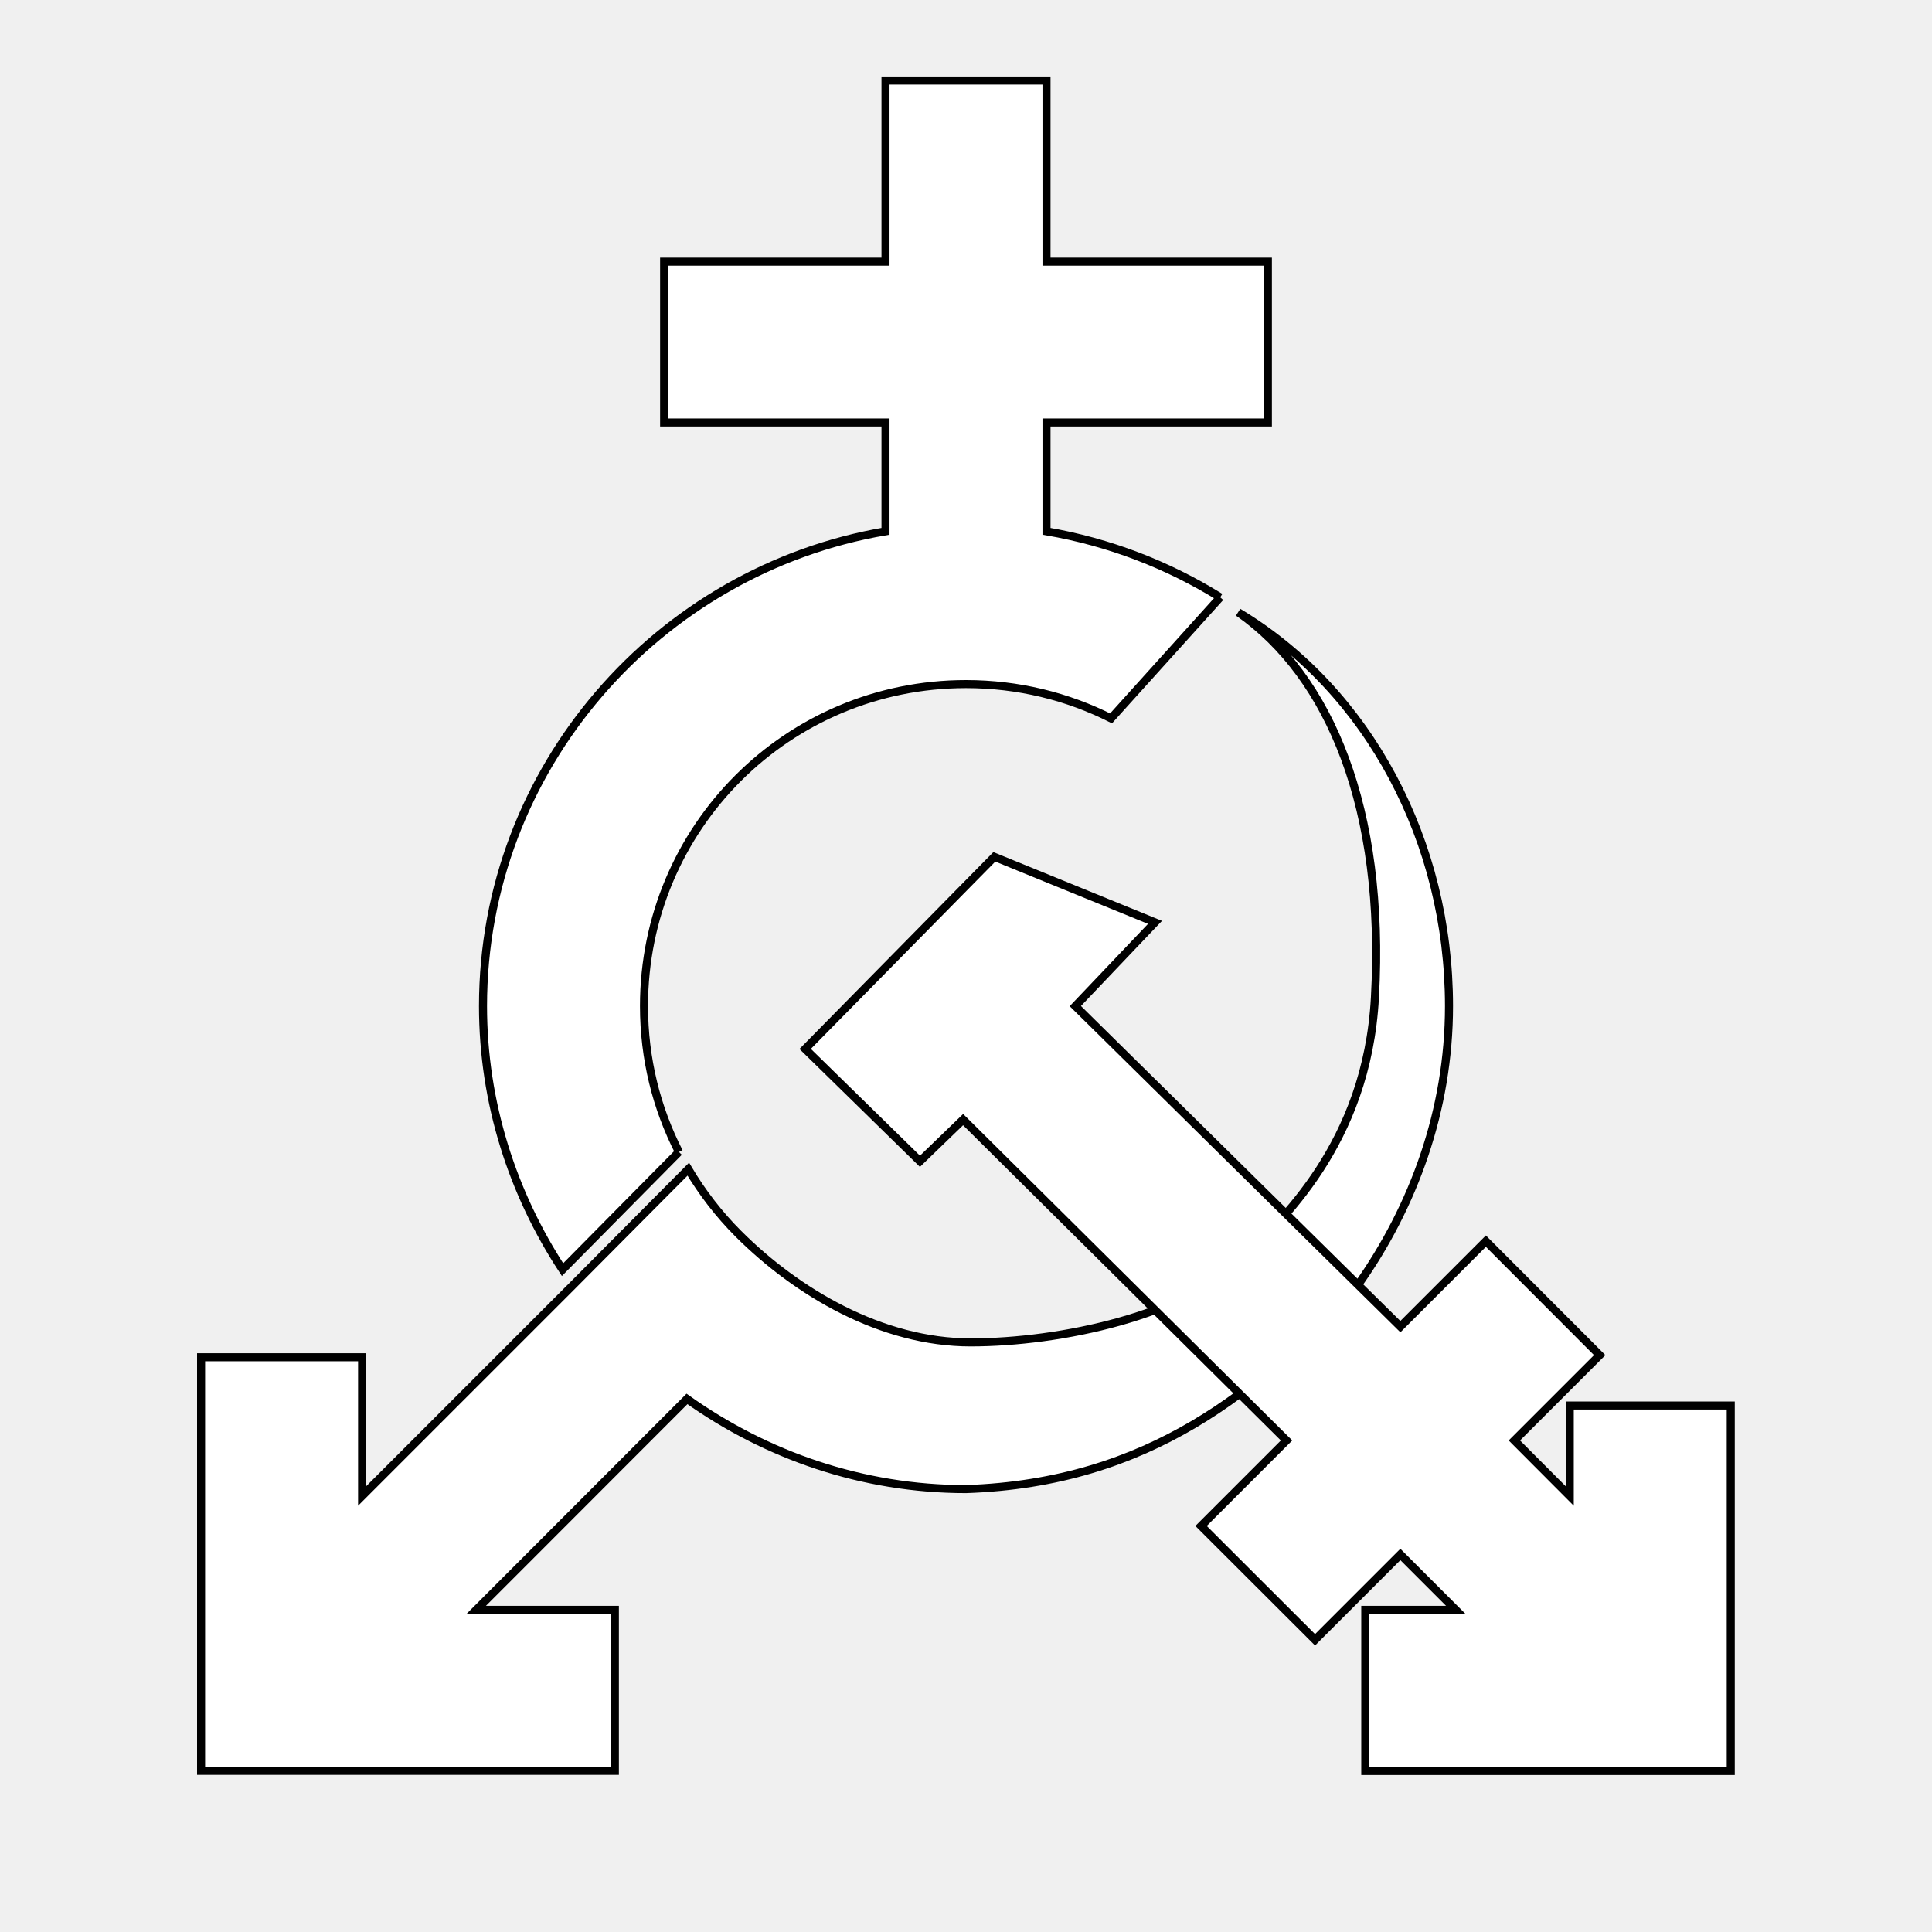
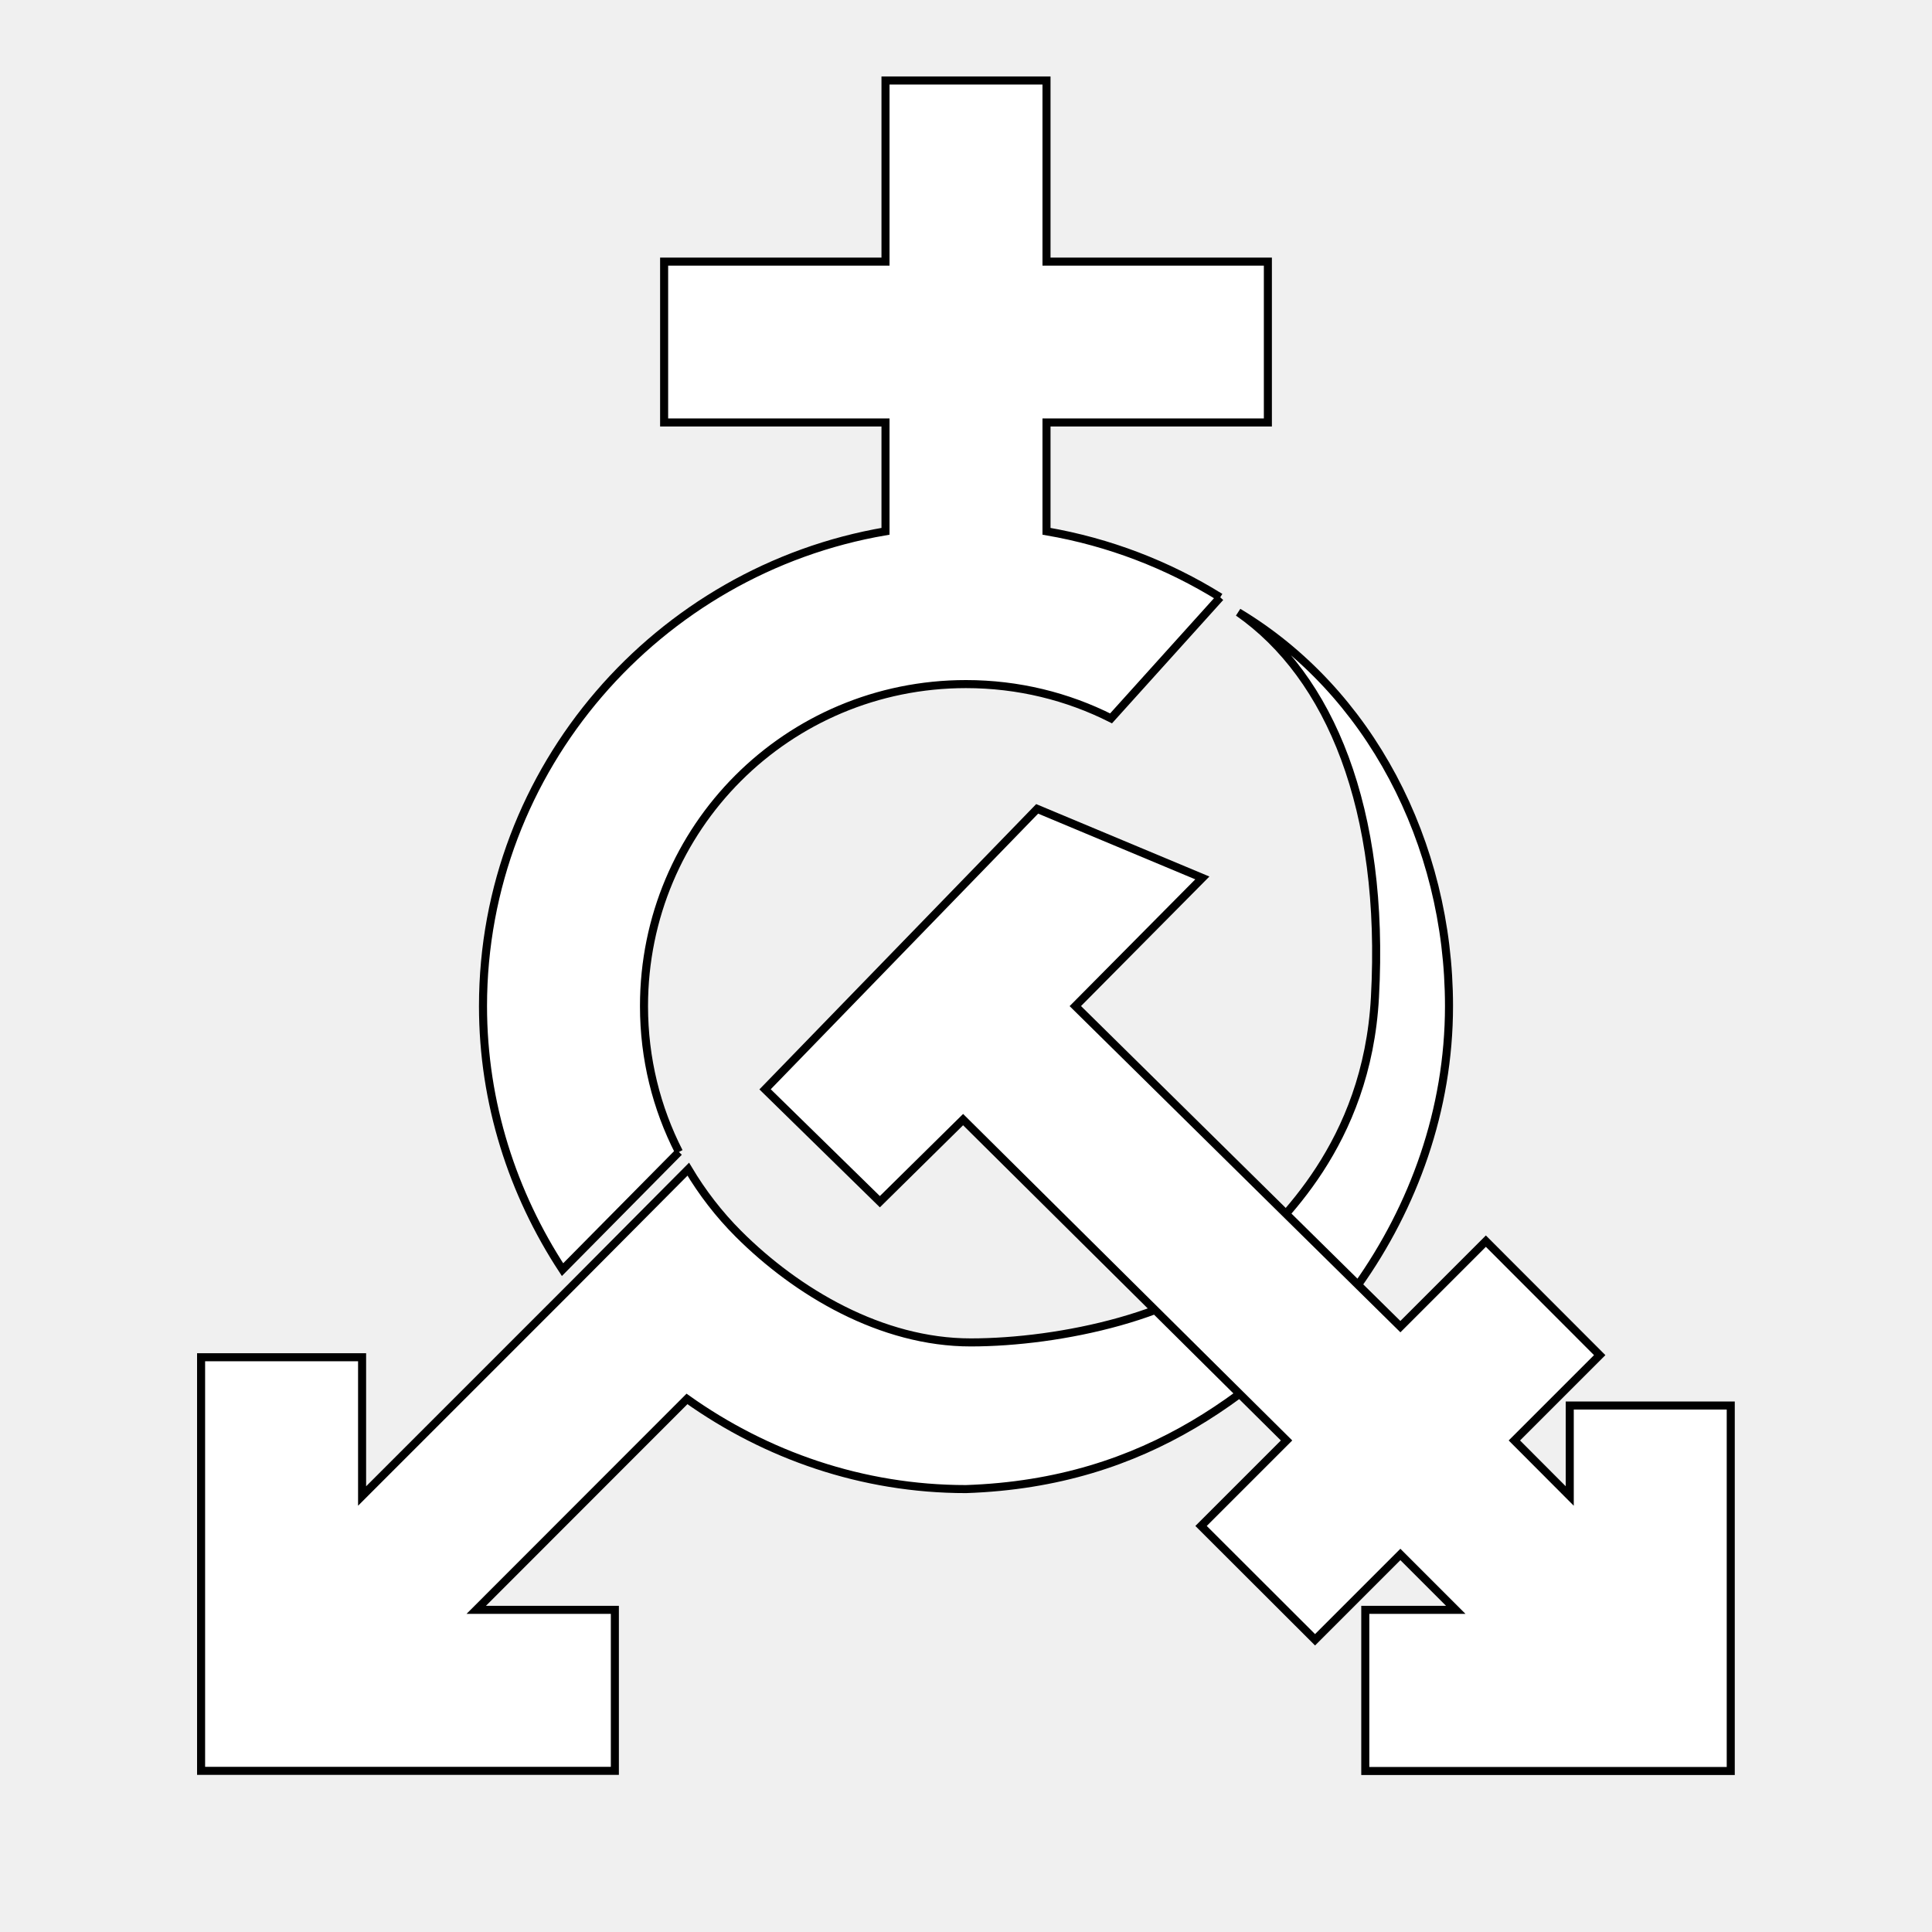
<svg xmlns="http://www.w3.org/2000/svg" width="12pt" height="12pt" viewBox="0 0 12 12" version="1.1" id="svg9">
  <defs id="defs13" />
  <path style="color:#000000;font-style:normal;font-variant:normal;font-weight:normal;font-stretch:normal;font-size:medium;line-height:normal;font-family:sans-serif;font-variant-ligatures:normal;font-variant-position:normal;font-variant-caps:normal;font-variant-numeric:normal;font-variant-alternates:normal;font-feature-settings:normal;text-indent:0;text-align:start;text-decoration:none;text-decoration-line:none;text-decoration-style:solid;text-decoration-color:#000000;letter-spacing:normal;word-spacing:normal;text-transform:none;writing-mode:lr-tb;direction:ltr;text-orientation:mixed;dominant-baseline:auto;baseline-shift:baseline;text-anchor:start;white-space:normal;shape-padding:0;clip-rule:nonzero;display:inline;overflow:visible;visibility:visible;opacity:1;isolation:auto;mix-blend-mode:normal;color-interpolation:sRGB;color-interpolation-filters:linearRGB;solid-color:#000000;solid-opacity:1;fill:#ffffff;fill-opacity:1;fill-rule:nonzero;stroke:#000000;stroke-width:0.05;stroke-linecap:butt;stroke-linejoin:miter;stroke-miterlimit:10;stroke-dasharray:none;stroke-dashoffset:0;stroke-opacity:1;color-rendering:auto;image-rendering:auto;shape-rendering:auto;text-rendering:auto;enable-background:accumulate" d="M 8.431,7.986 C 8.78,7.495 9,6.894 9,6.249 c 0,-1.017 -0.496,-1.959 -1.309,-2.446 0.57,0.398 0.913,1.222 0.849,2.391 C 8.491,7.114 7.939,7.594 7.733,7.804 7.373,8.171 6.583,8.338 6.029,8.338 5.475,8.338 4.949,8.026 4.586,7.663 4.466,7.543 4.362,7.408 4.275,7.262 l -0.716,0.72 m 0,0 -1.31,1.31 V 8.43 h -1 v 2.569 H 3.819 V 9.999 H 2.958 L 4.267,8.689 C 4.758,9.038 5.355,9.249 6,9.249 7.139,9.21 7.821,8.637 8.431,7.986" id="path2" />
  <path style="color:#000000;font-style:normal;font-variant:normal;font-weight:normal;font-stretch:normal;font-size:medium;line-height:normal;font-family:sans-serif;font-variant-ligatures:normal;font-variant-position:normal;font-variant-caps:normal;font-variant-numeric:normal;font-variant-alternates:normal;font-feature-settings:normal;text-indent:0;text-align:start;text-decoration:none;text-decoration-line:none;text-decoration-style:solid;text-decoration-color:#000000;letter-spacing:normal;word-spacing:normal;text-transform:none;writing-mode:lr-tb;direction:ltr;text-orientation:mixed;dominant-baseline:auto;baseline-shift:baseline;text-anchor:start;white-space:normal;shape-padding:0;clip-rule:nonzero;display:inline;overflow:visible;visibility:visible;opacity:1;isolation:auto;mix-blend-mode:normal;color-interpolation:sRGB;color-interpolation-filters:linearRGB;solid-color:#000000;solid-opacity:1;fill:#ffffff;fill-opacity:1;fill-rule:nonzero;stroke:#000000;stroke-width:0.05;stroke-linecap:butt;stroke-linejoin:miter;stroke-miterlimit:10;stroke-dasharray:none;stroke-dashoffset:0;stroke-opacity:1;color-rendering:auto;image-rendering:auto;shape-rendering:auto;text-rendering:auto;enable-background:accumulate" d="M 7.579,3.71 C 7.254,3.508 6.889,3.367 6.5,3.3 V 2.624 H 7.875 V 1.625 H 6.5 V 0.5 H 5.5 V 1.625 H 4.125 v 0.999 H 5.5 V 3.3 C 4.088,3.541 3,4.77 3,6.249 c 0,0.603 0.185,1.165 0.494,1.637 L 4.217,7.155 m 0,0 C 4.078,6.883 4,6.576 4,6.249 c 0,-1.108 0.892,-2 2,-2 0.325,0 0.631,0.077 0.901,0.213 L 7.579,3.71" id="path4914" />
-   <path style="color:#000000;font-style:normal;font-variant:normal;font-weight:normal;font-stretch:normal;font-size:medium;line-height:normal;font-family:sans-serif;font-variant-ligatures:normal;font-variant-position:normal;font-variant-caps:normal;font-variant-numeric:normal;font-variant-alternates:normal;font-feature-settings:normal;text-indent:0;text-align:start;text-decoration:none;text-decoration-line:none;text-decoration-style:solid;text-decoration-color:#000000;letter-spacing:normal;word-spacing:normal;text-transform:none;writing-mode:lr-tb;direction:ltr;text-orientation:mixed;dominant-baseline:auto;baseline-shift:baseline;text-anchor:start;white-space:normal;shape-padding:0;clip-rule:nonzero;display:inline;overflow:visible;visibility:visible;opacity:1;isolation:auto;mix-blend-mode:normal;color-interpolation:sRGB;color-interpolation-filters:linearRGB;solid-color:#000000;solid-opacity:1;fill:#ffffff;fill-opacity:1;fill-rule:nonzero;stroke:#000000;stroke-width:0.05;stroke-linecap:butt;stroke-linejoin:miter;stroke-miterlimit:10;stroke-dasharray:none;stroke-dashoffset:0;stroke-opacity:1;color-rendering:auto;image-rendering:auto;shape-rendering:auto;text-rendering:auto;enable-background:accumulate" d="M 6.679,6.249 8.698,8.24 9.229,7.709 9.936,8.417 9.406,8.947 9.75,9.292 v -0.562 H 10.75 V 11 H 8.48 V 9.999 h 0.562 L 8.698,9.655 8.168,10.185 7.46,9.478 7.991,8.947 5.982,6.954 5.714,7.213 5.001,6.515 6.176,5.322 7.174,5.729 Z" id="path4954" />
+   <path style="color:#000000;font-style:normal;font-variant:normal;font-weight:normal;font-stretch:normal;font-size:medium;line-height:normal;font-family:sans-serif;font-variant-ligatures:normal;font-variant-position:normal;font-variant-caps:normal;font-variant-numeric:normal;font-variant-alternates:normal;font-feature-settings:normal;text-indent:0;text-align:start;text-decoration:none;text-decoration-line:none;text-decoration-style:solid;text-decoration-color:#000000;letter-spacing:normal;word-spacing:normal;text-transform:none;writing-mode:lr-tb;direction:ltr;text-orientation:mixed;dominant-baseline:auto;baseline-shift:baseline;text-anchor:start;white-space:normal;shape-padding:0;clip-rule:nonzero;display:inline;overflow:visible;visibility:visible;opacity:1;isolation:auto;mix-blend-mode:normal;color-interpolation:sRGB;color-interpolation-filters:linearRGB;solid-color:#000000;solid-opacity:1;fill:#ffffff;fill-opacity:1;fill-rule:nonzero;stroke:#000000;stroke-width:0.05;stroke-linecap:butt;stroke-linejoin:miter;stroke-miterlimit:10;stroke-dasharray:none;stroke-dashoffset:0;stroke-opacity:1;color-rendering:auto;image-rendering:auto;shape-rendering:auto;text-rendering:auto;enable-background:accumulate" d="M 6.679,6.249 8.698,8.24 9.229,7.709 9.936,8.417 9.406,8.947 9.75,9.292 v -0.562 H 10.75 V 11 H 8.48 V 9.999 h 0.562 L 8.698,9.655 8.168,10.185 7.46,9.478 7.991,8.947 5.982,6.954 5.465,7.464 4.752,6.766 6.442,5.024 7.468,5.453 Z" id="path4954" />
</svg>
